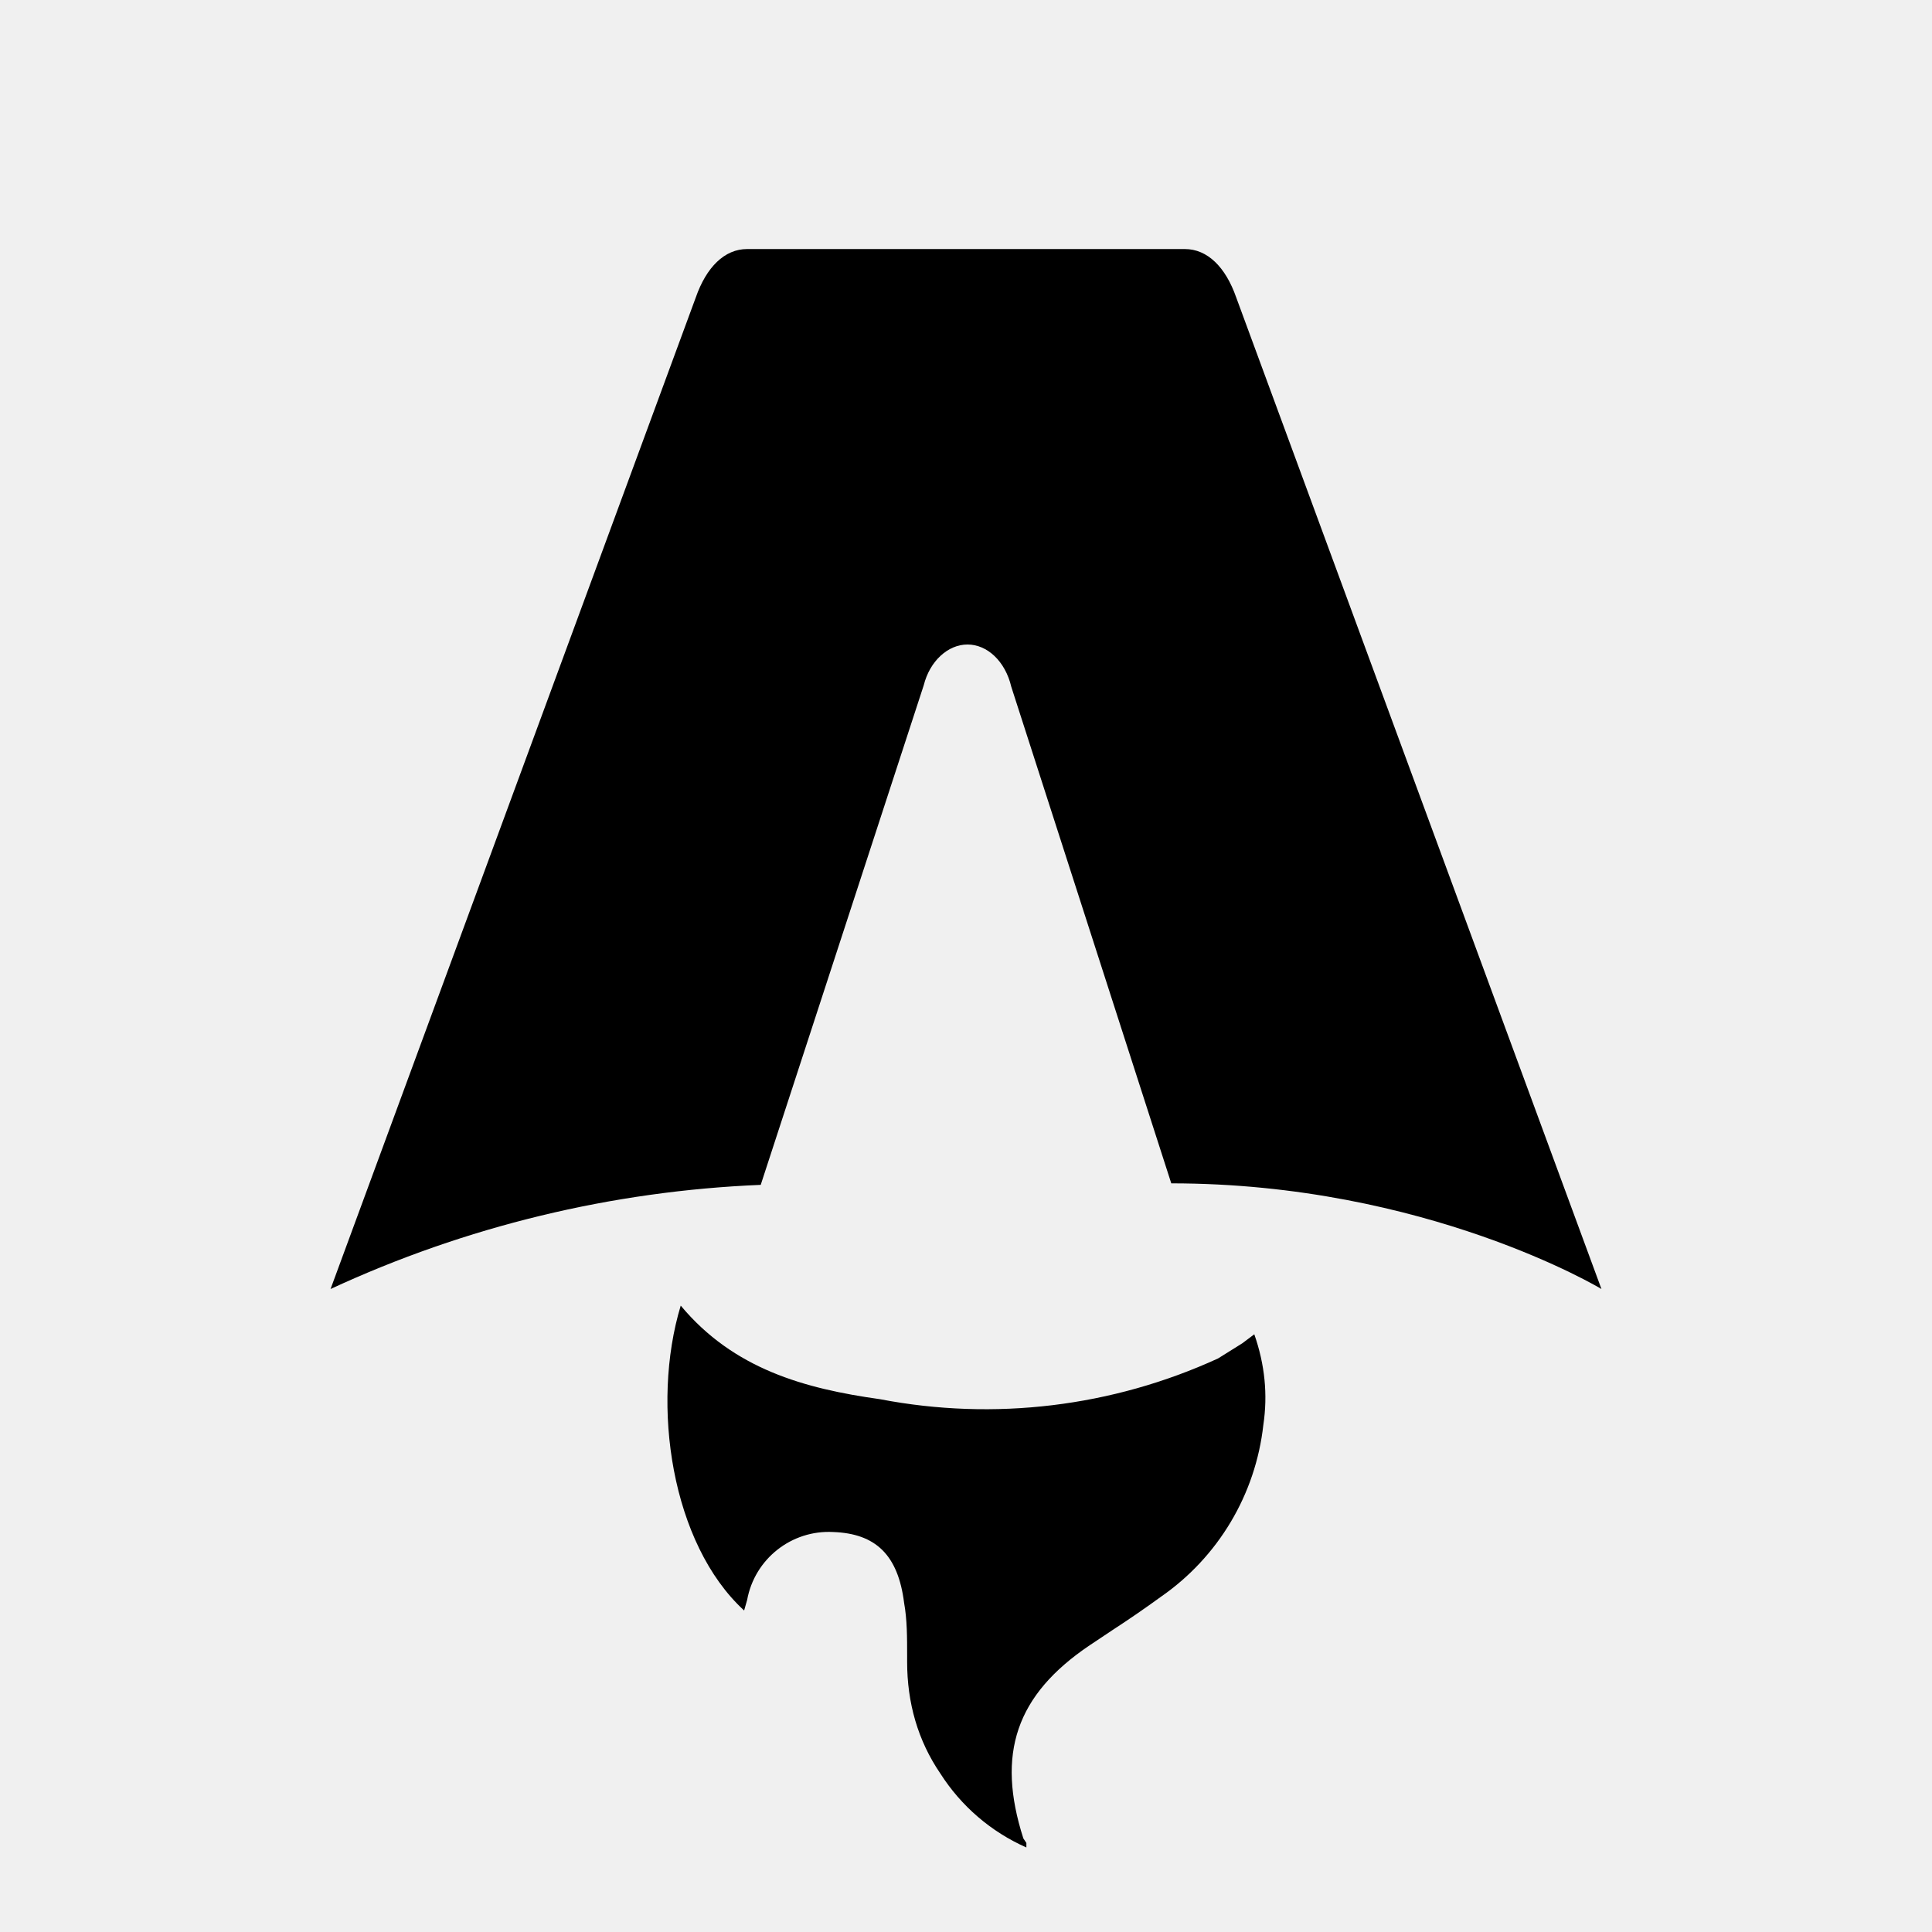
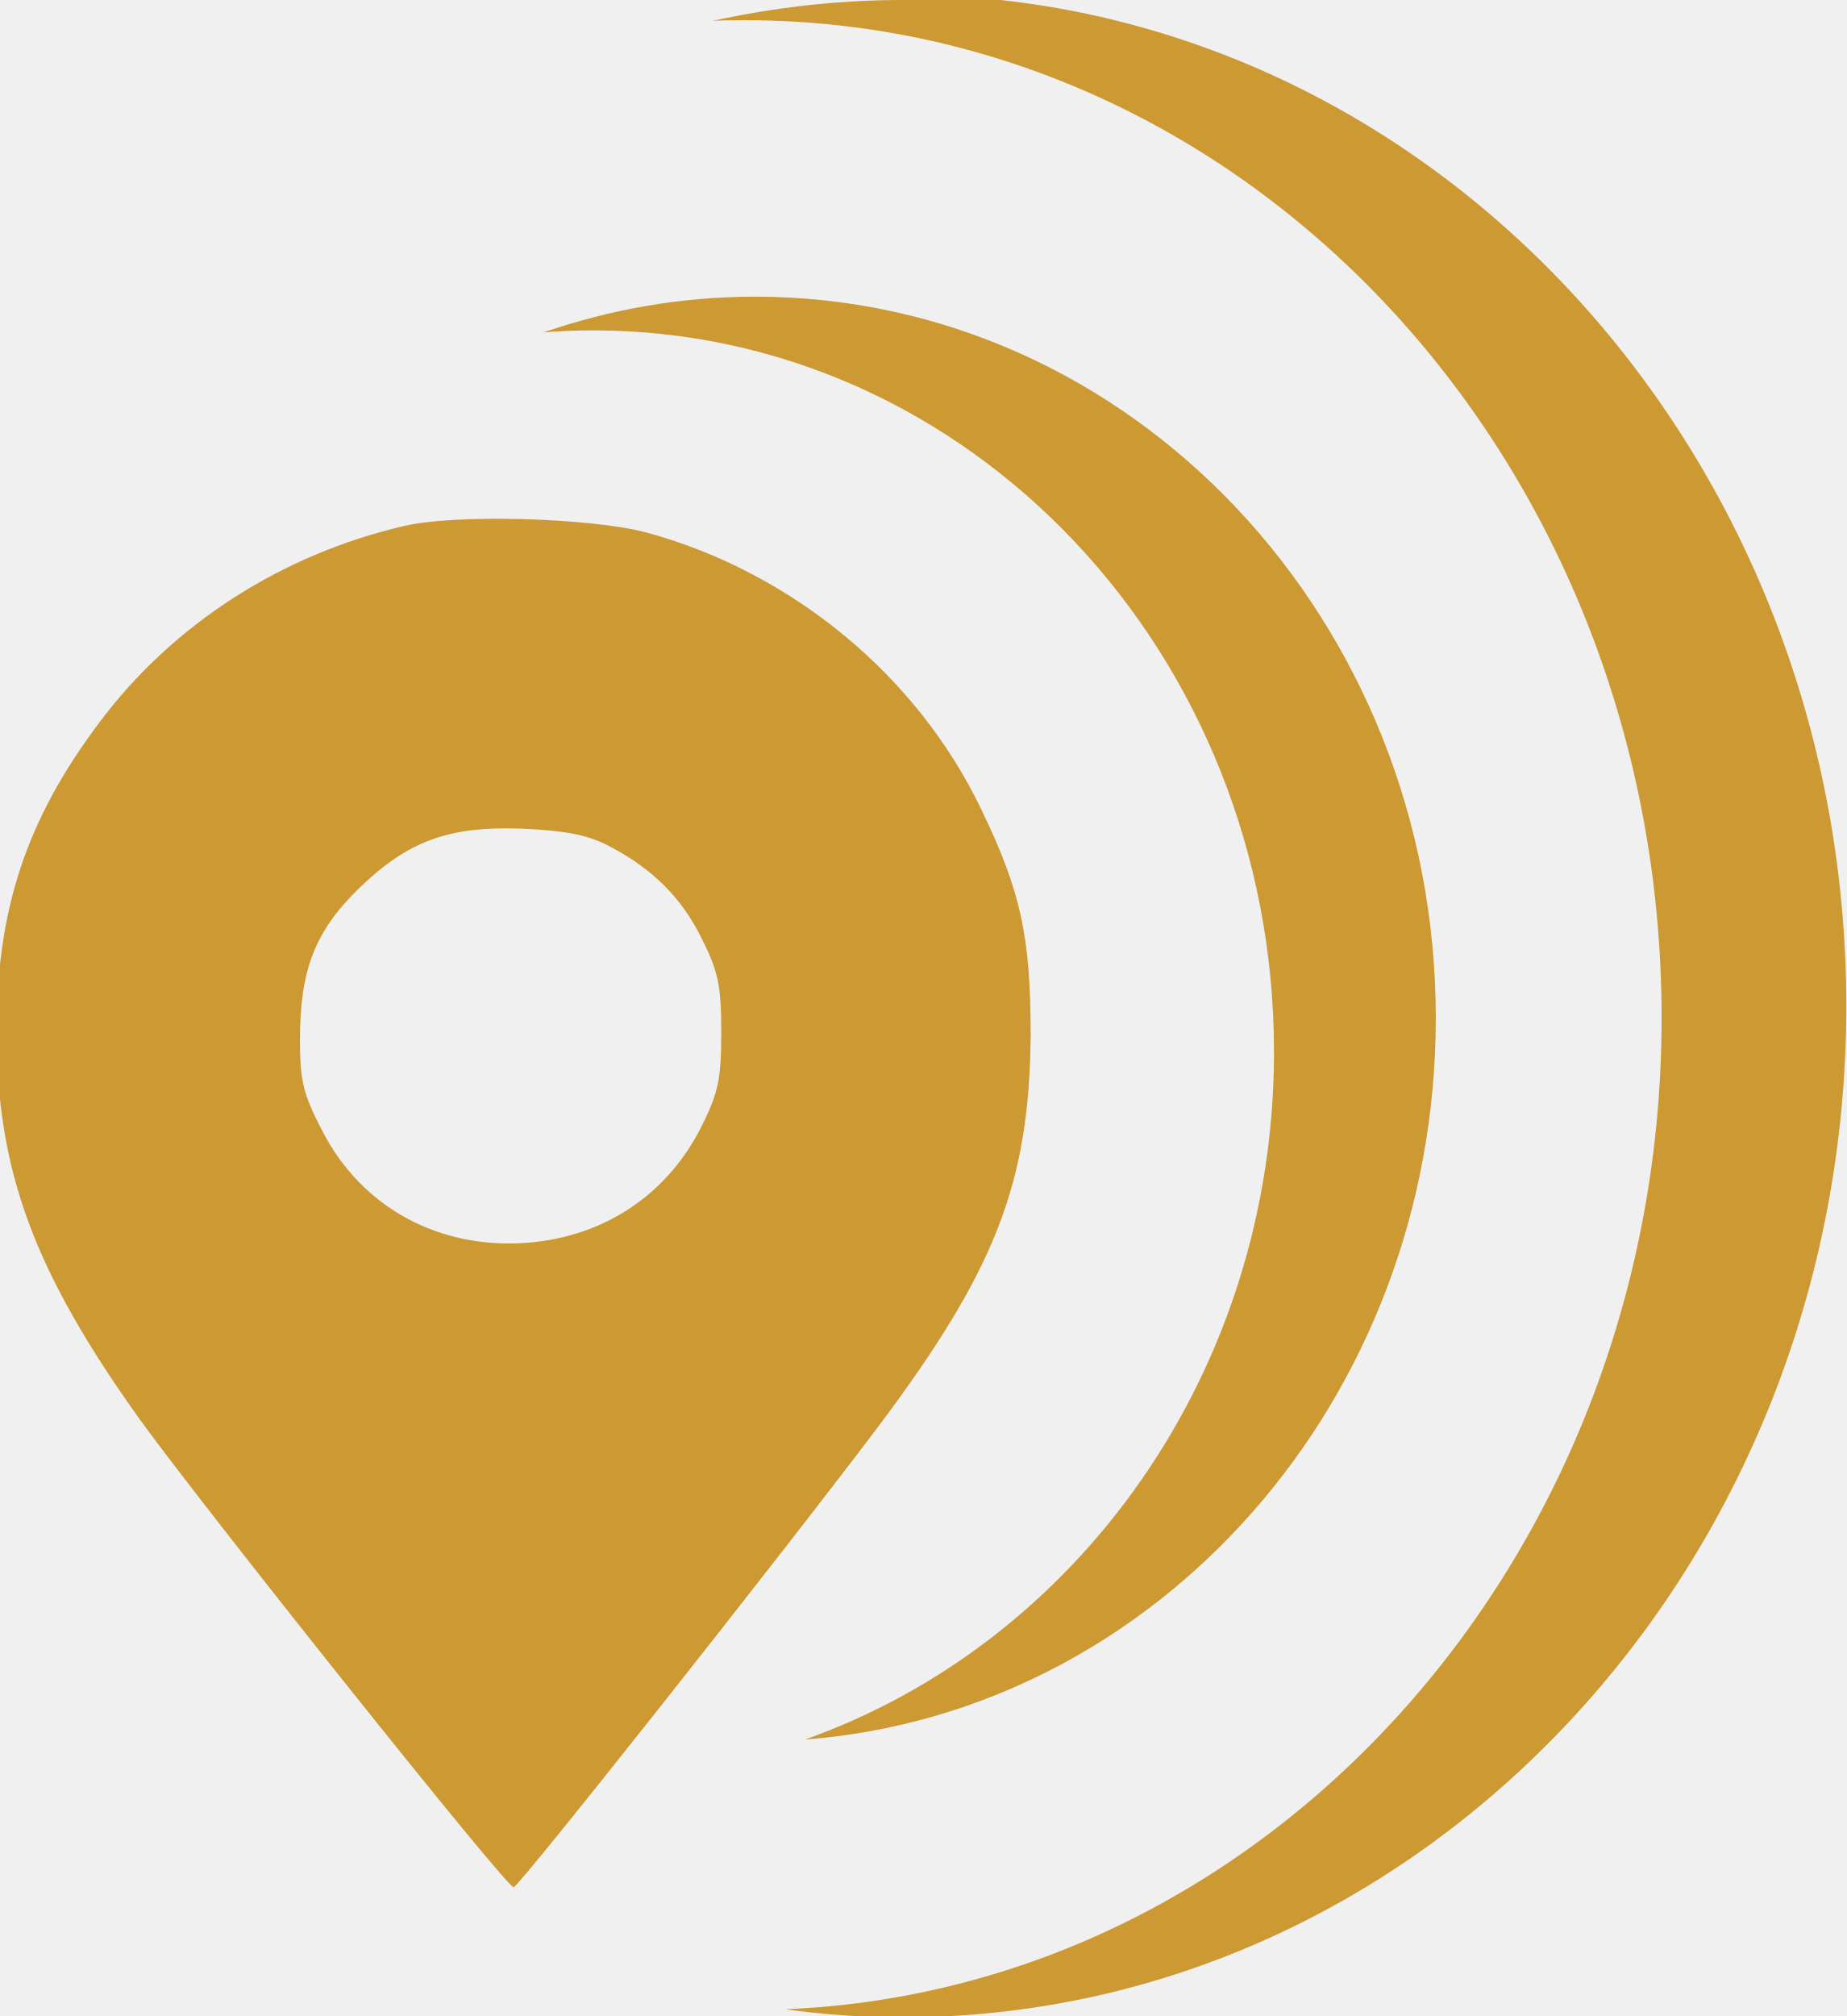
- <svg xmlns="http://www.w3.org/2000/svg" fill="none" viewBox="0 0 128 128">
-   <path d="M50.4 78.5a75.1 75.1 0 0 0-28.5 6.9l24.2-65.7c.7-2 1.9-3.2 3.4-3.2h29c1.5 0 2.7 1.2 3.4 3.2l24.2 65.7s-11.6-7-28.5-7L67 45.5c-.4-1.7-1.6-2.8-2.9-2.8-1.3 0-2.5 1.1-2.9 2.7L50.4 78.5Zm-1.1 28.2Zm-4.2-20.2c-2 6.6-.6 15.8 4.2 20.2a17.5 17.5 0 0 1 .2-.7 5.5 5.5 0 0 1 5.7-4.5c2.8.1 4.3 1.5 4.7 4.7.2 1.1.2 2.3.2 3.5v.4c0 2.7.7 5.2 2.2 7.4a13 13 0 0 0 5.7 4.9v-.3l-.2-.3c-1.8-5.6-.5-9.5 4.4-12.8l1.5-1a73 73 0 0 0 3.2-2.2 16 16 0 0 0 6.8-11.4c.3-2 .1-4-.6-6l-.8.6-1.6 1a37 37 0 0 1-22.4 2.7c-5-.7-9.7-2-13.2-6.2Z" />
-   <style>
-         path { fill: #000; }
-         @media (prefers-color-scheme: dark) {
-             path { fill: #FFF; }
-         }
-     </style>
+ <svg xmlns="http://www.w3.org/2000/svg" version="1.1" viewBox="0 0 274 299" xml:space="preserve">
+   <style type="text/css">
+ 
+ 	.st0{fill:#F6BB60;}
+ 	.st1{fill:#FFFFFF;}
+ 	.st2{fill:none;}
+ 	.st3{fill:#CC9933;}
+ 	.st4{fill-rule:evenodd;clip-rule:evenodd;fill:#CC9933;}
+ 
+ </style>
+   <g transform="translate(-456 -292)">
+     <path class="st4" d="m516 370c-18.2 4.2-34.4 14.6-45.3 29.2-10.8 14.4-15.2 27.7-15.2 45.8 0 20.7 5.6 35.7 21.3 57.6 9.4 13 54.5 69.6 55.4 69.3 1-0.3 39.6-49.1 54-68.2 17.5-23.3 22.5-36.2 22.7-58.1 0-14.5-1.4-21.3-7.3-33.5-9.5-19.9-28.1-35.2-49.6-41.1-8.2-2.2-28.3-2.8-36-1zm30.2 47.4c6.6 3.4 11 7.8 14 14 2.4 4.8 2.8 7 2.8 13.7s-0.4 8.9-2.8 13.7c-5 10.2-14.3 16.5-25.7 17.5-13.2 1.1-24.8-5.1-30.7-16.6-2.8-5.4-3.3-7.3-3.3-13.5 0-10.3 2.2-16 8.6-22.3 7.4-7.2 13.4-9.4 24.4-9 6.3 0.3 9.6 0.9 12.7 2.5z" />
+     <path class="st3" d="m590 292c-9.7 0-19.2 1.1-28.3 3.1 1.6-0.1 3.2-0.1 4.8-0.1 75.1 0 136 66 136 148 0 79.2-57.6 144-130 147 5.7 0.8 11.5 1.2 17.4 1.2 77 0 140-66.9 140-150 0-82.7-62.5-150-140-150z" />
+     <path class="st3" d="m568 336c-11 0-21.5 1.9-31.4 5.3 2.5-0.2 4.9-0.3 7.4-0.3 55.8 0 101 47.9 101 107 0 47.5-29.2 87.7-69.6 102 52.3-4 93.6-50.3 93.6-107 0-59.1-45.2-107-101-107z" />
+   </g>
</svg>
